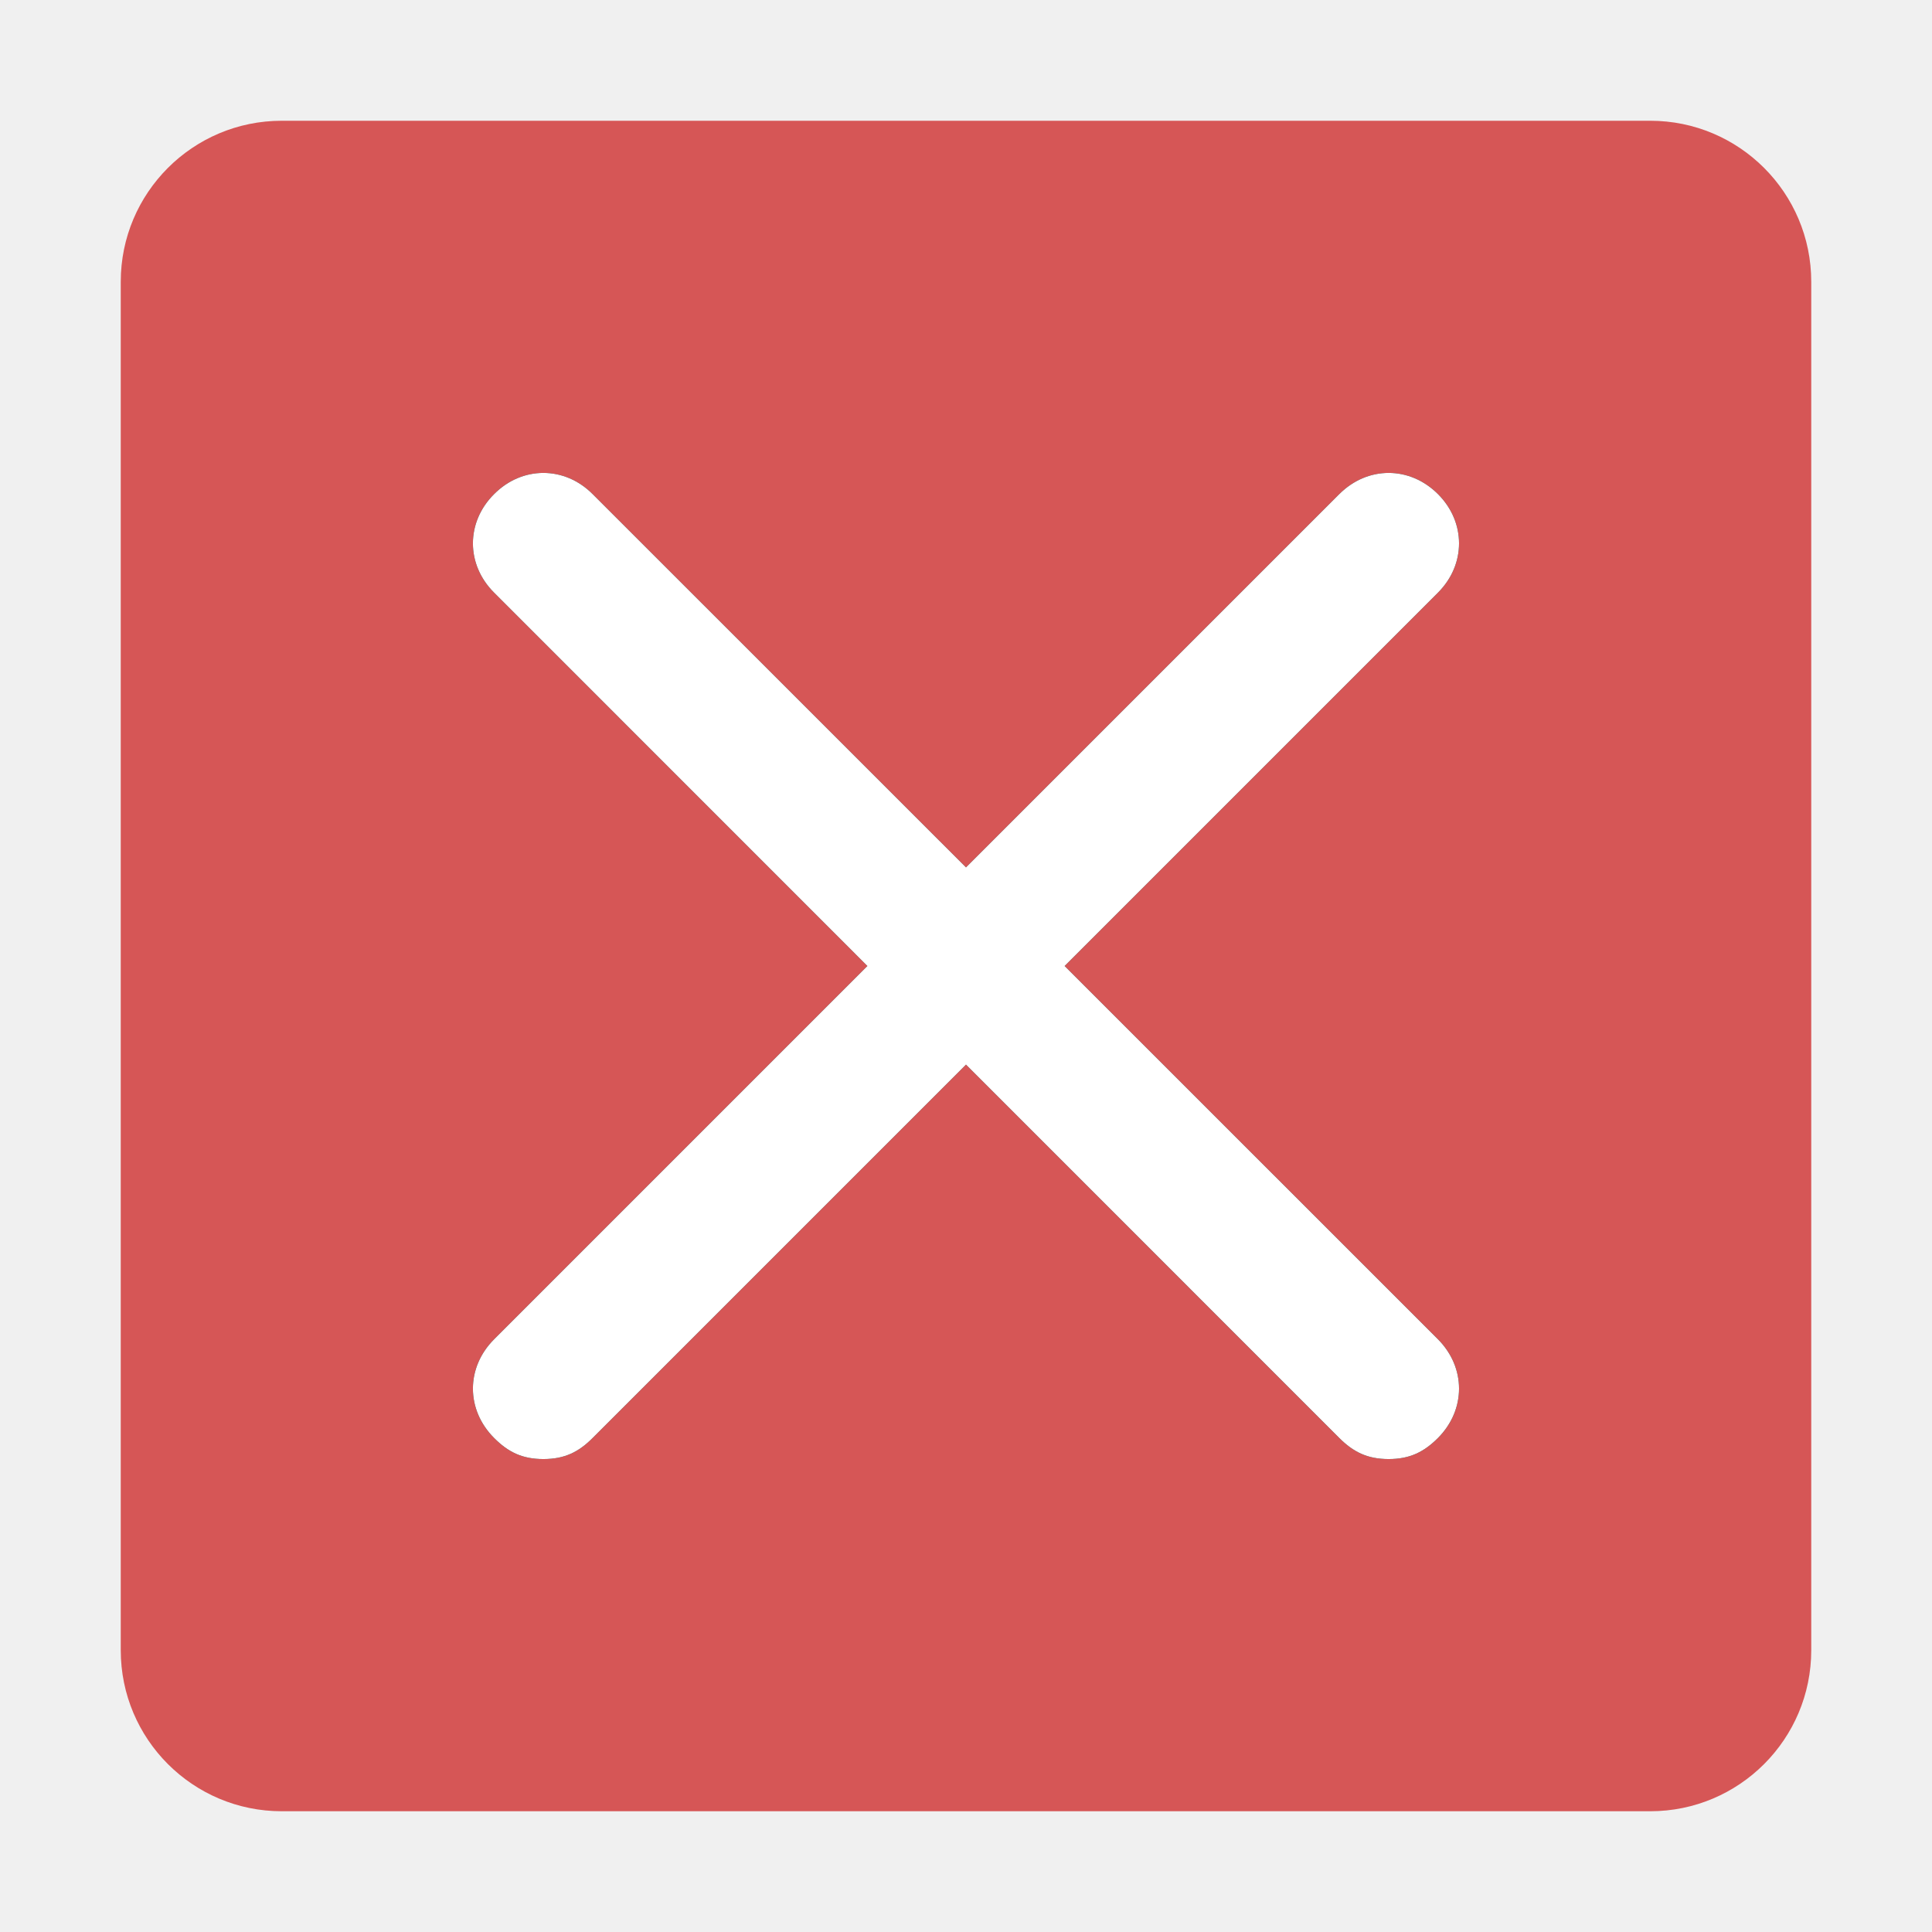
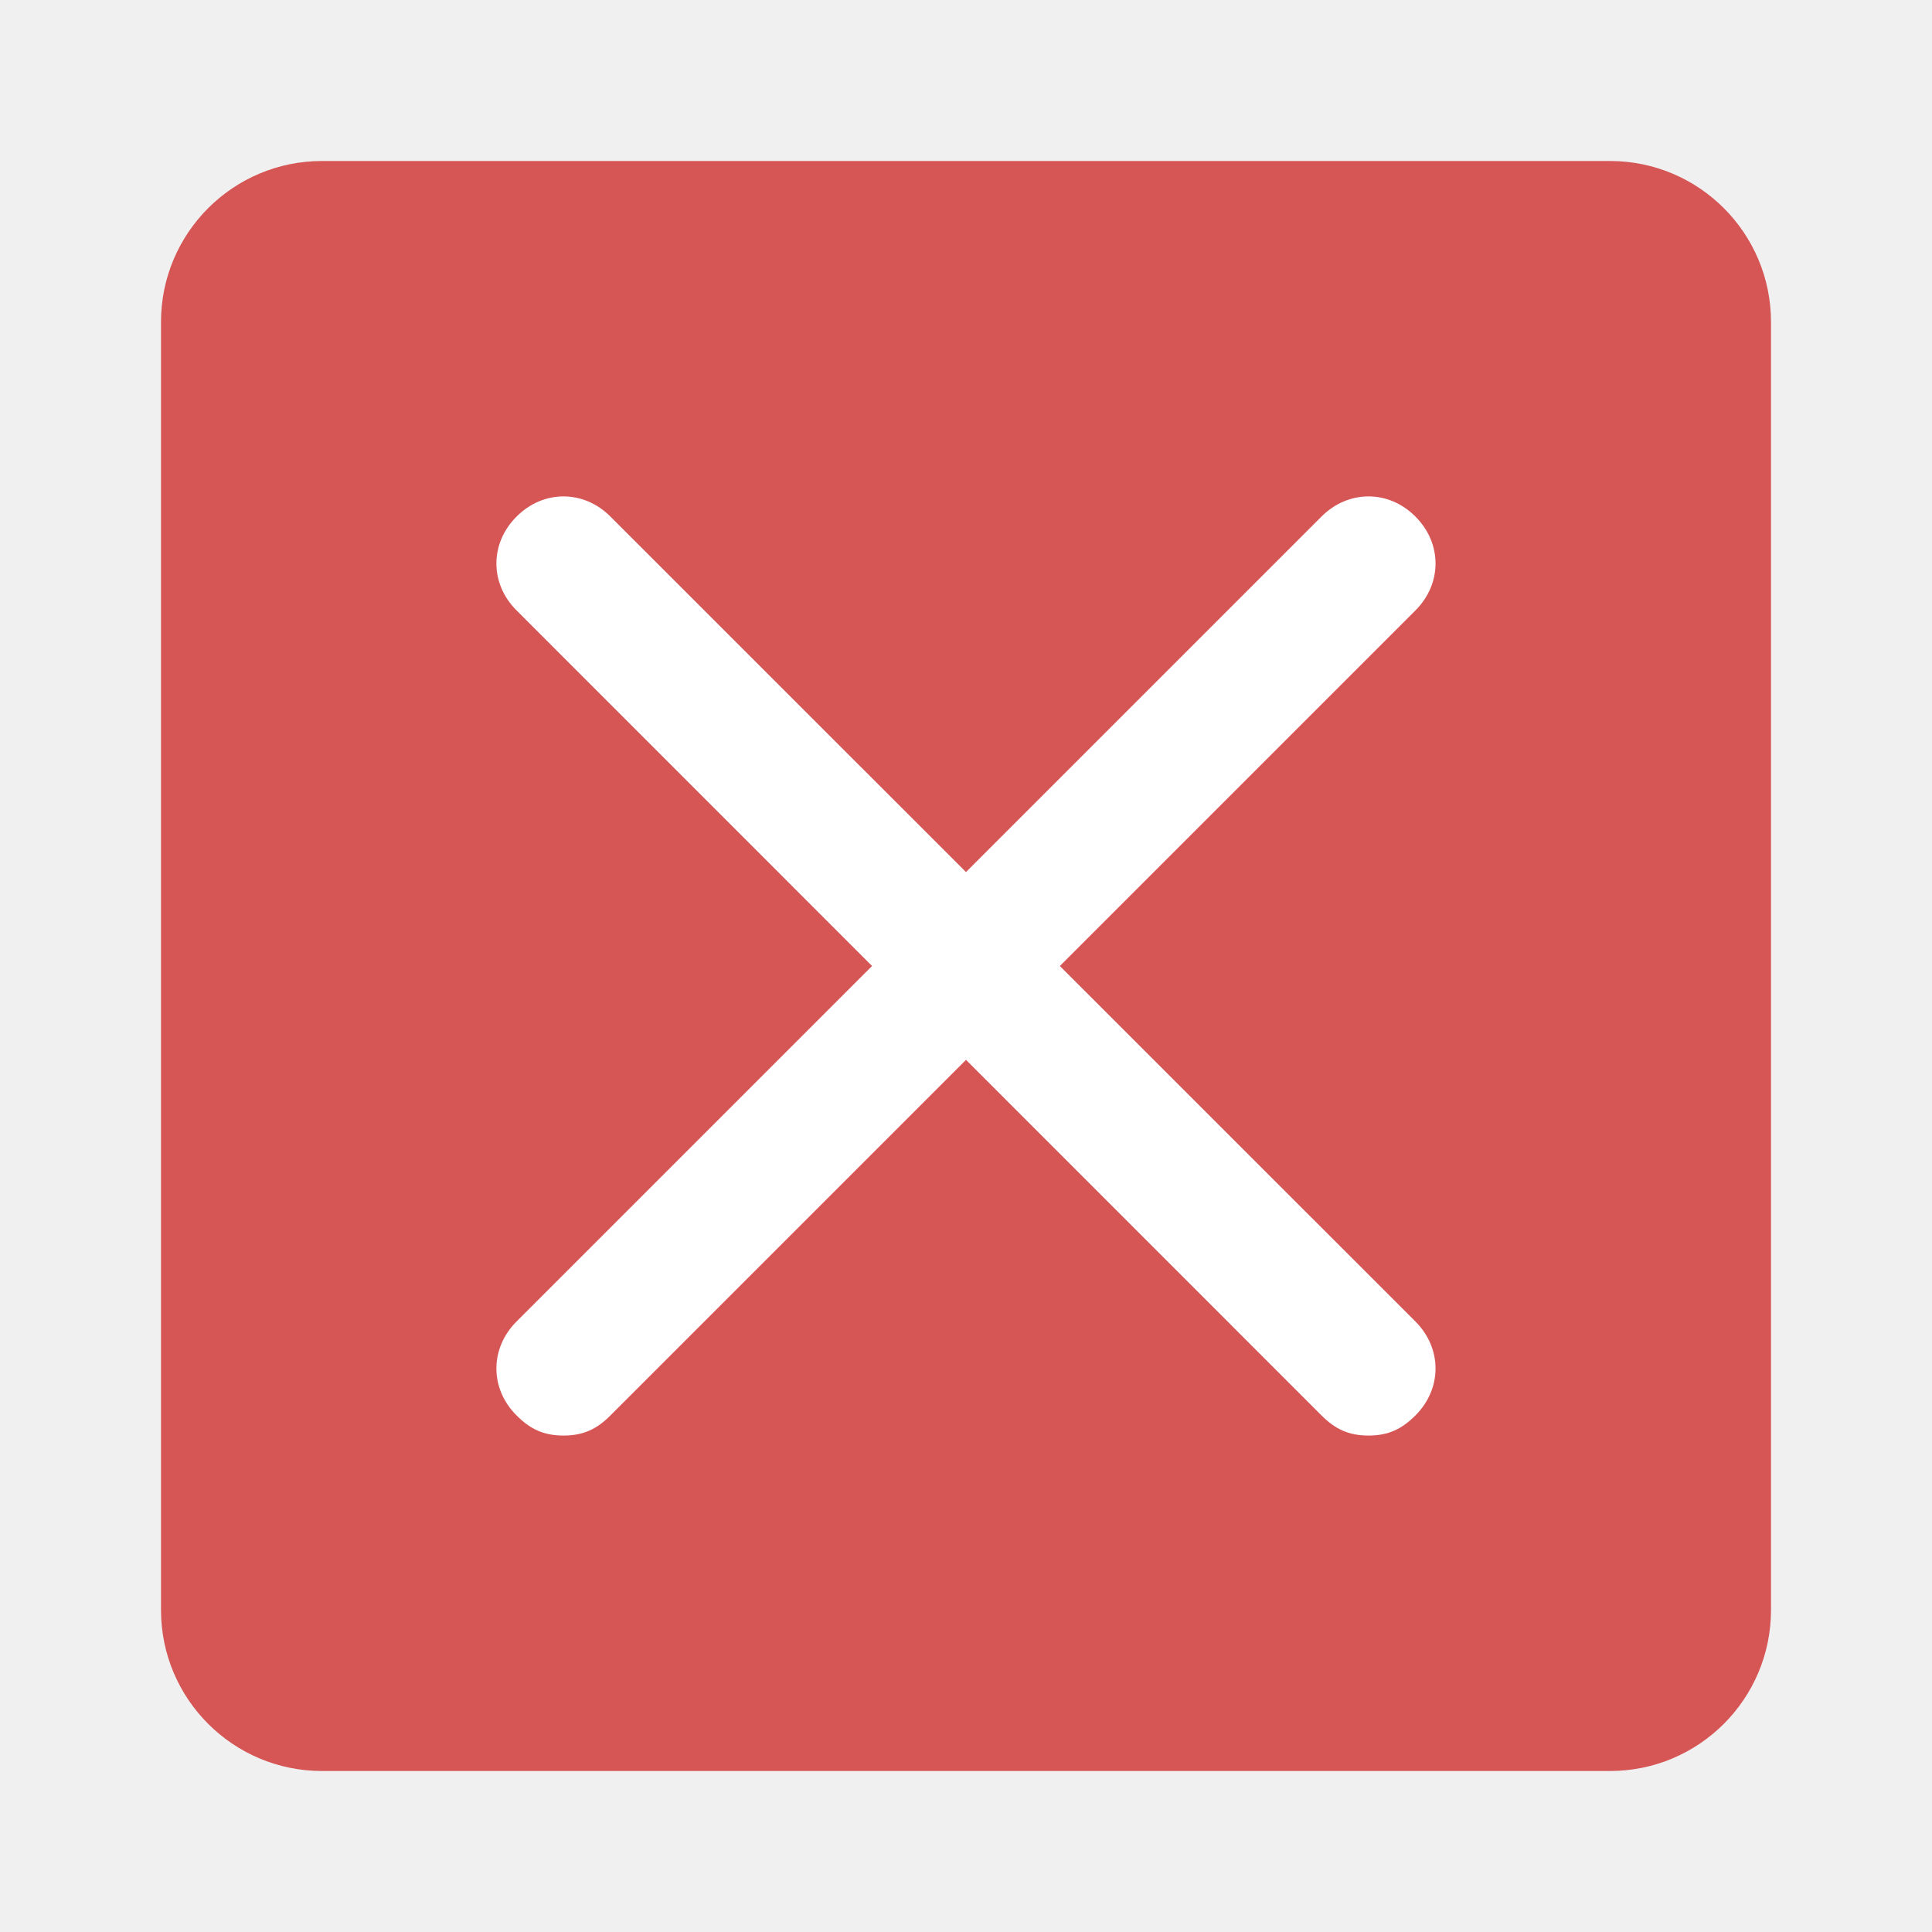
<svg xmlns="http://www.w3.org/2000/svg" width="24" height="24" viewBox="0 0 24 24" fill="none">
-   <rect x="1.5" y="1.5" width="21" height="21" rx="2" fill="#D65656" />
-   <path d="M17.863 16.637C18.212 16.988 18.212 17.512 17.863 17.863C17.688 18.038 17.512 18.125 17.25 18.125C16.988 18.125 16.812 18.038 16.637 17.863L12 13.225L7.362 17.863C7.188 18.038 7.013 18.125 6.75 18.125C6.487 18.125 6.312 18.038 6.138 17.863C5.787 17.512 5.787 16.988 6.138 16.637L10.775 12L6.138 7.362C5.787 7.013 5.787 6.487 6.138 6.138C6.487 5.787 7.013 5.787 7.362 6.138L12 10.775L16.637 6.138C16.988 5.787 17.512 5.787 17.863 6.138C18.212 6.487 18.212 7.013 17.863 7.362L13.225 12L17.863 16.637Z" fill="black" />
-   <mask id="mask0_4503_27143" style="mask-type:alpha" maskUnits="userSpaceOnUse" x="5" y="5" width="14" height="14">
-     <path d="M17.863 16.637C18.212 16.988 18.212 17.512 17.863 17.863C17.688 18.038 17.512 18.125 17.25 18.125C16.988 18.125 16.812 18.038 16.637 17.863L12 13.225L7.362 17.863C7.188 18.038 7.013 18.125 6.75 18.125C6.487 18.125 6.312 18.038 6.138 17.863C5.787 17.512 5.787 16.988 6.138 16.637L10.775 12L6.138 7.362C5.787 7.013 5.787 6.487 6.138 6.138C6.487 5.787 7.013 5.787 7.362 6.138L12 10.775L16.637 6.138C16.988 5.787 17.512 5.787 17.863 6.138C18.212 6.487 18.212 7.013 17.863 7.362L13.225 12L17.863 16.637Z" fill="white" />
-   </mask>
-   <g mask="url(#mask0_4503_27143)">
-     <rect x="1.5" y="1.5" width="21" height="21" fill="white" />
-   </g>
+   <rect x="2" y="2" width="20" height="20" rx="2" fill="#D65656" />
+   <path d="M17.583 16.416C17.916 16.75 17.916 17.25 17.583 17.583C17.416 17.75 17.25 17.833 17 17.833C16.75 17.833 16.583 17.75 16.416 17.583L12 13.166L7.583 17.583C7.417 17.75 7.25 17.833 7 17.833C6.75 17.833 6.583 17.75 6.417 17.583C6.083 17.25 6.083 16.75 6.417 16.416L10.833 12L6.417 7.583C6.083 7.25 6.083 6.75 6.417 6.417C6.75 6.083 7.25 6.083 7.583 6.417L12 10.833L16.416 6.417C16.75 6.083 17.25 6.083 17.583 6.417C17.916 6.75 17.916 7.25 17.583 7.583L13.166 12L17.583 16.416Z" fill="white" />
</svg>
